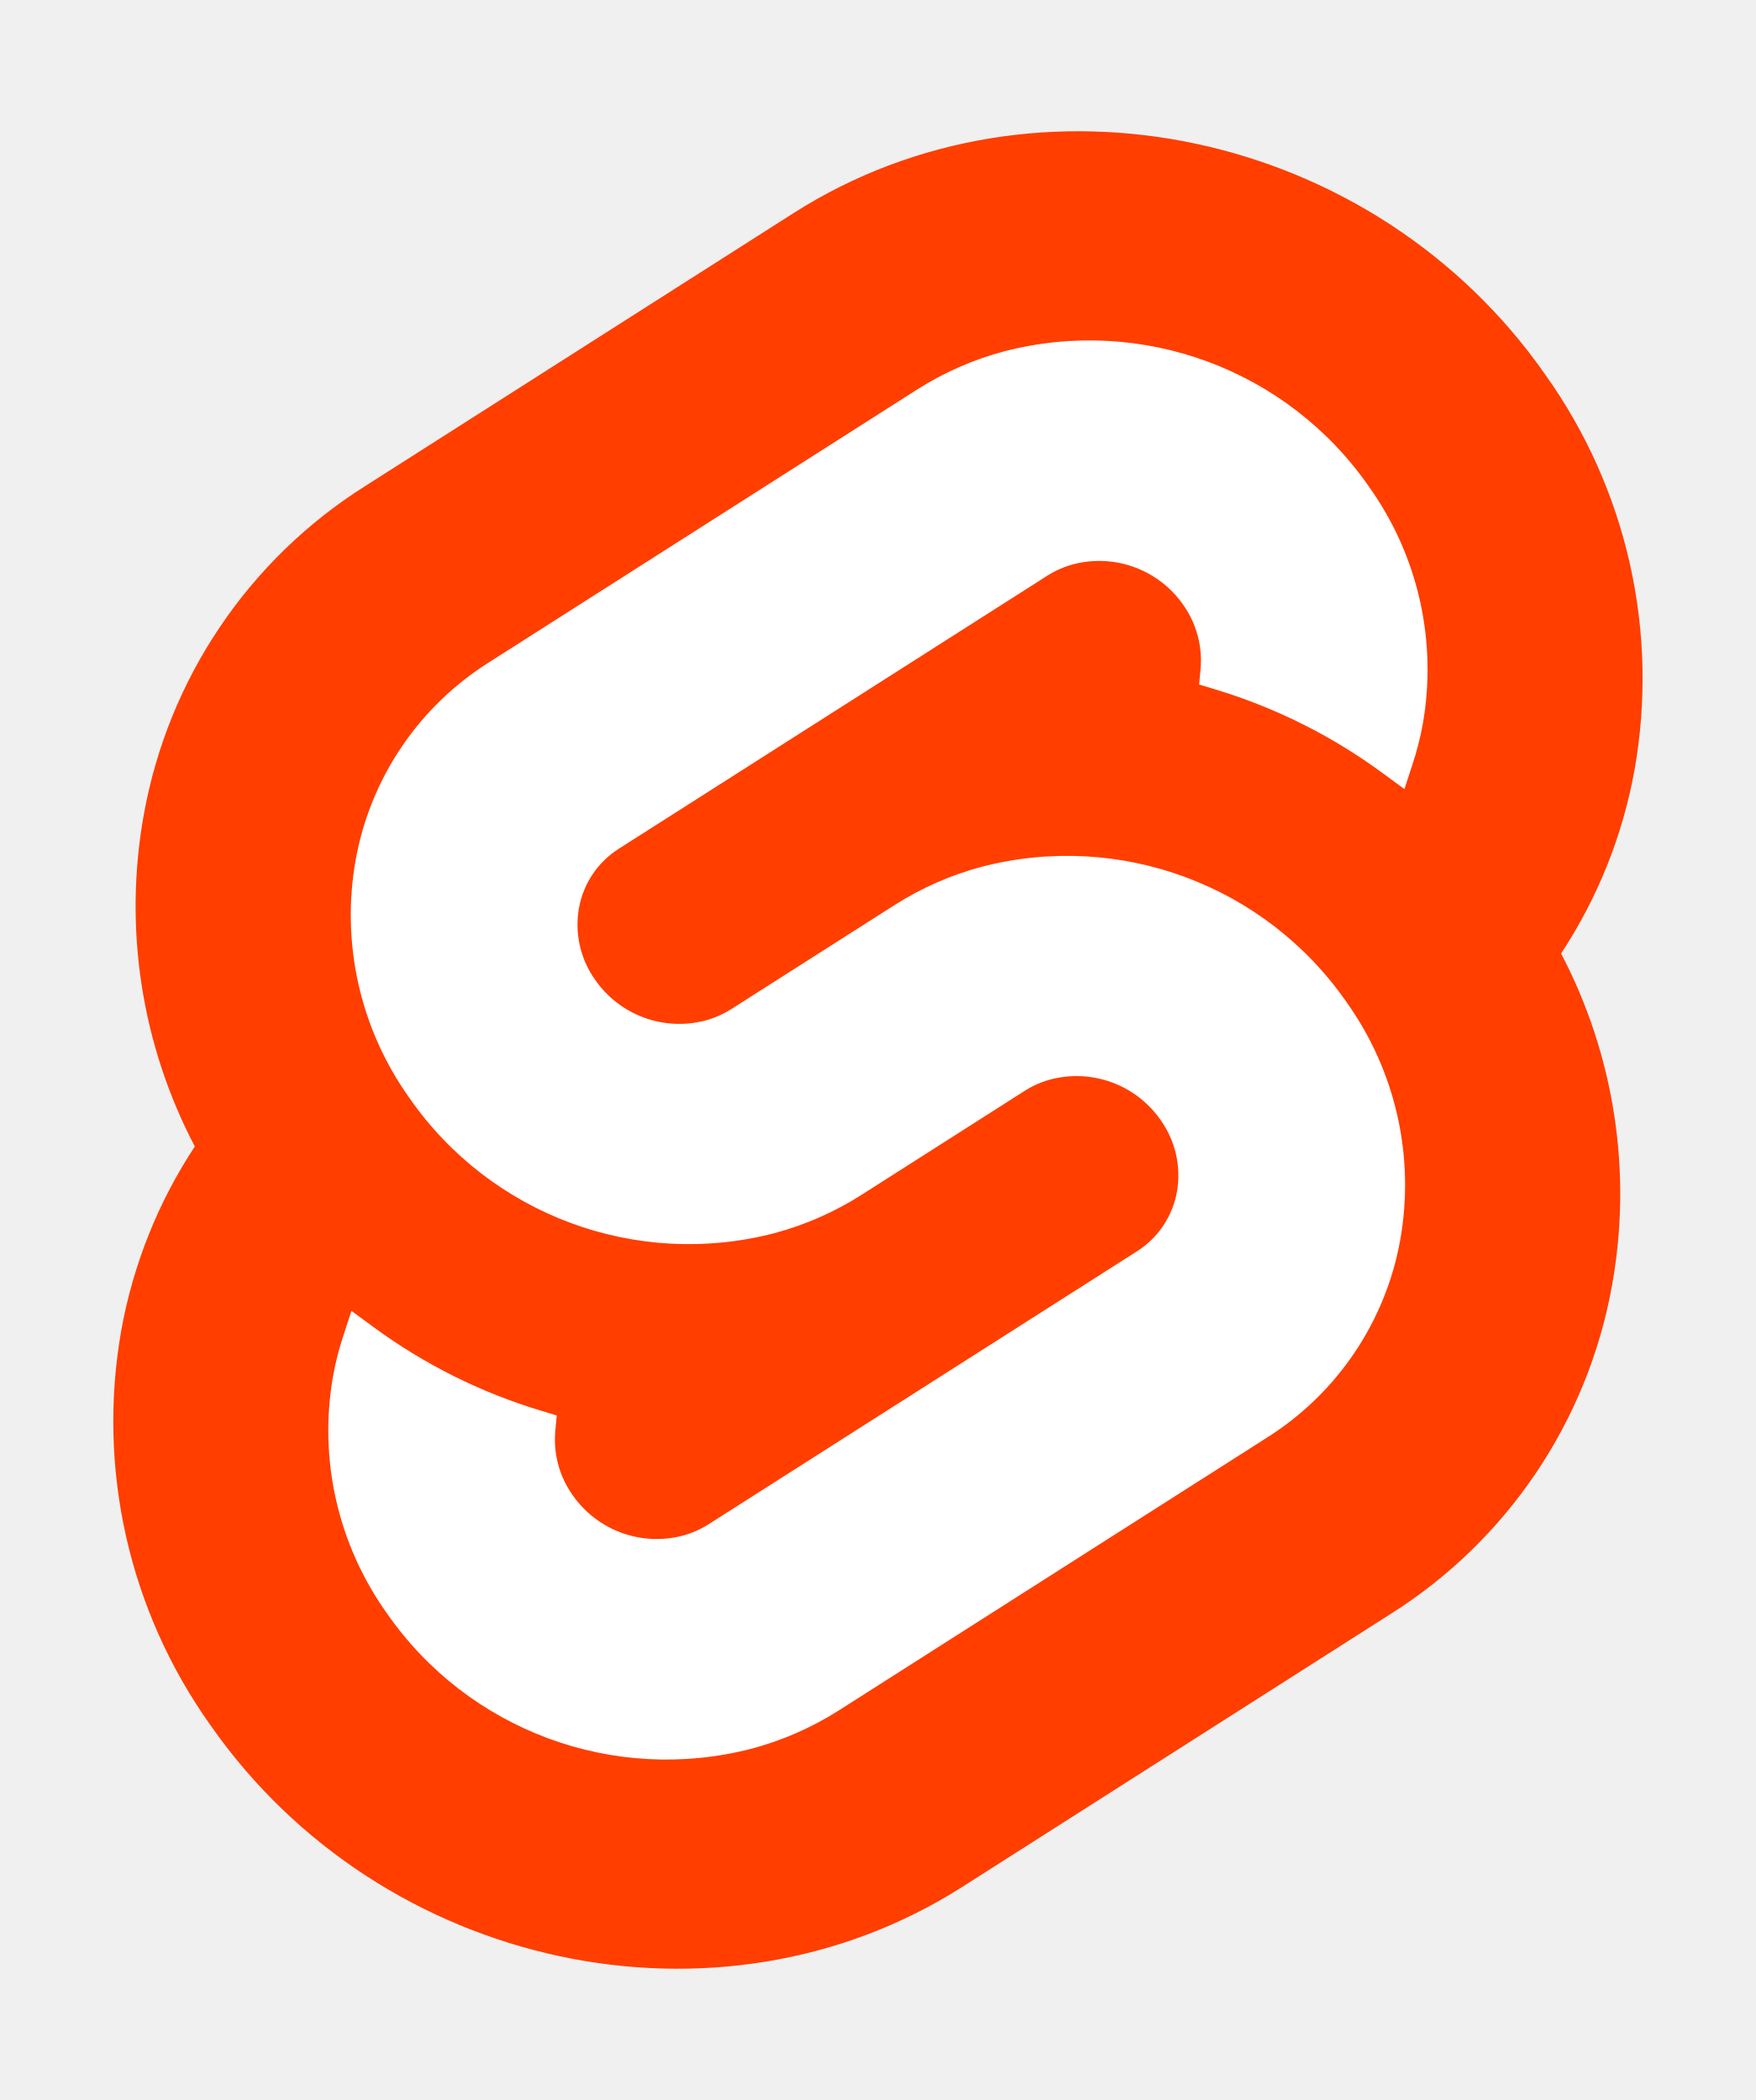
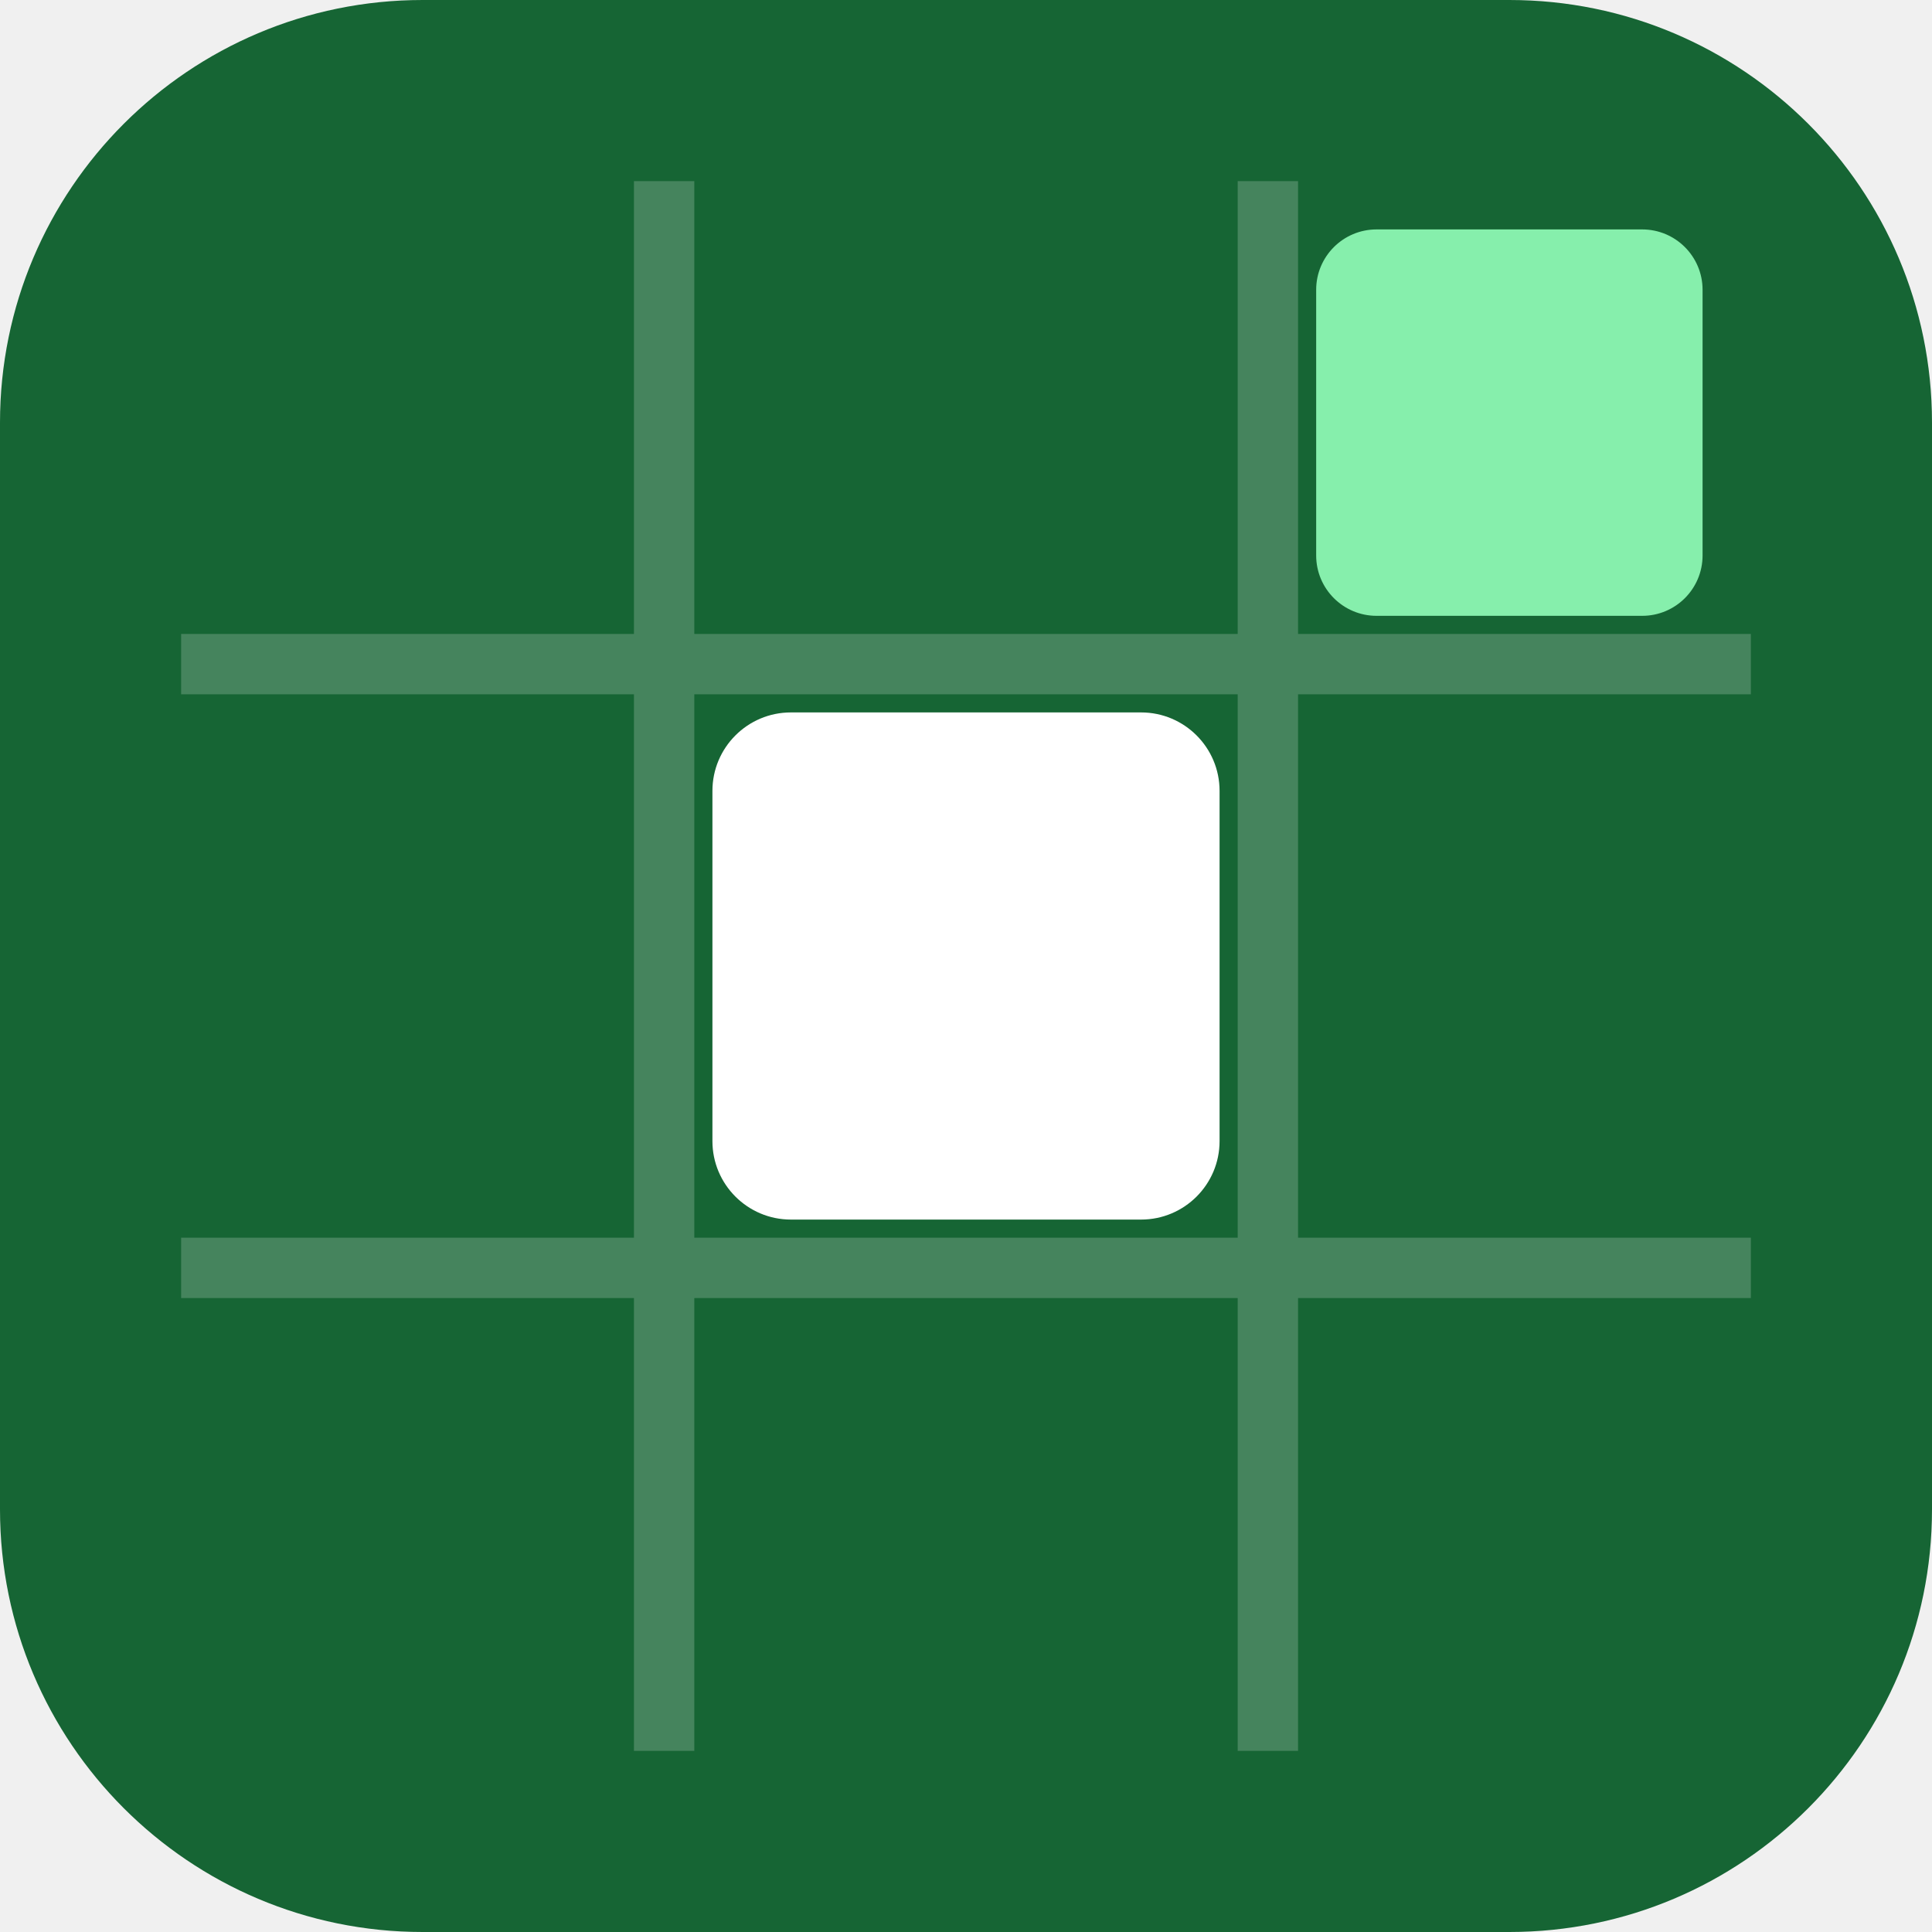
- <svg xmlns="http://www.w3.org/2000/svg" width="107" height="128" viewBox="0 0 107 128">
-   <path d="M94.157 22.819c-10.4-14.885-30.94-19.297-45.792-9.835L22.282 29.608A29.92 29.92 0 0 0 8.764 49.65a31.5 31.5 0 0 0 3.108 20.231 30 30 0 0 0-4.477 11.183 31.9 31.9 0 0 0 5.448 24.116c10.402 14.887 30.942 19.297 45.791 9.835l26.083-16.624A29.92 29.92 0 0 0 98.235 78.35a31.53 31.53 0 0 0-3.105-20.232 30 30 0 0 0 4.474-11.182 31.88 31.88 0 0 0-5.447-24.116" style="fill:#ff3e00" />
-   <path d="M45.817 106.582a20.72 20.72 0 0 1-22.237-8.243 19.17 19.17 0 0 1-3.277-14.503 18 18 0 0 1 .624-2.435l.49-1.498 1.337.981a33.6 33.6 0 0 0 10.203 5.098l.97.294-.09.968a5.85 5.85 0 0 0 1.052 3.878 6.24 6.24 0 0 0 6.695 2.485 5.8 5.8 0 0 0 1.603-.704L69.27 76.28a5.43 5.43 0 0 0 2.45-3.631 5.8 5.8 0 0 0-.987-4.371 6.24 6.24 0 0 0-6.698-2.487 5.7 5.7 0 0 0-1.6.704l-9.953 6.345a19 19 0 0 1-5.296 2.326 20.72 20.72 0 0 1-22.237-8.243 19.17 19.17 0 0 1-3.277-14.502 17.99 17.99 0 0 1 8.13-12.052l26.081-16.623a19 19 0 0 1 5.3-2.329 20.72 20.72 0 0 1 22.237 8.243 19.17 19.17 0 0 1 3.277 14.503 18 18 0 0 1-.624 2.435l-.49 1.498-1.337-.98a33.6 33.6 0 0 0-10.203-5.1l-.97-.294.09-.968a5.86 5.86 0 0 0-1.052-3.878 6.24 6.24 0 0 0-6.696-2.485 5.8 5.8 0 0 0-1.602.704L37.73 51.72a5.42 5.42 0 0 0-2.449 3.63 5.79 5.79 0 0 0 .986 4.372 6.24 6.24 0 0 0 6.698 2.486 5.8 5.8 0 0 0 1.602-.704l9.952-6.342a19 19 0 0 1 5.295-2.328 20.72 20.72 0 0 1 22.237 8.242 19.17 19.17 0 0 1 3.277 14.503 18 18 0 0 1-8.13 12.053l-26.081 16.622a19 19 0 0 1-5.3 2.328" style="fill:#fff" />
+ <svg xmlns="http://www.w3.org/2000/svg" viewBox="0 0 32 32">
+   <rect width="32" height="32" rx="7" fill="#166534" />
+   <path d="M11 3v26M21 3v26M3 11h26M3 21h26" stroke="#fff" stroke-opacity=".2" />
+   <rect x="11.8" y="11.8" width="8.4" height="8.4" rx="1.3" fill="#fff" />
+   <rect x="21.8" y="3.8" width="6.4" height="6.4" rx="1" fill="#86efac" />
</svg>
